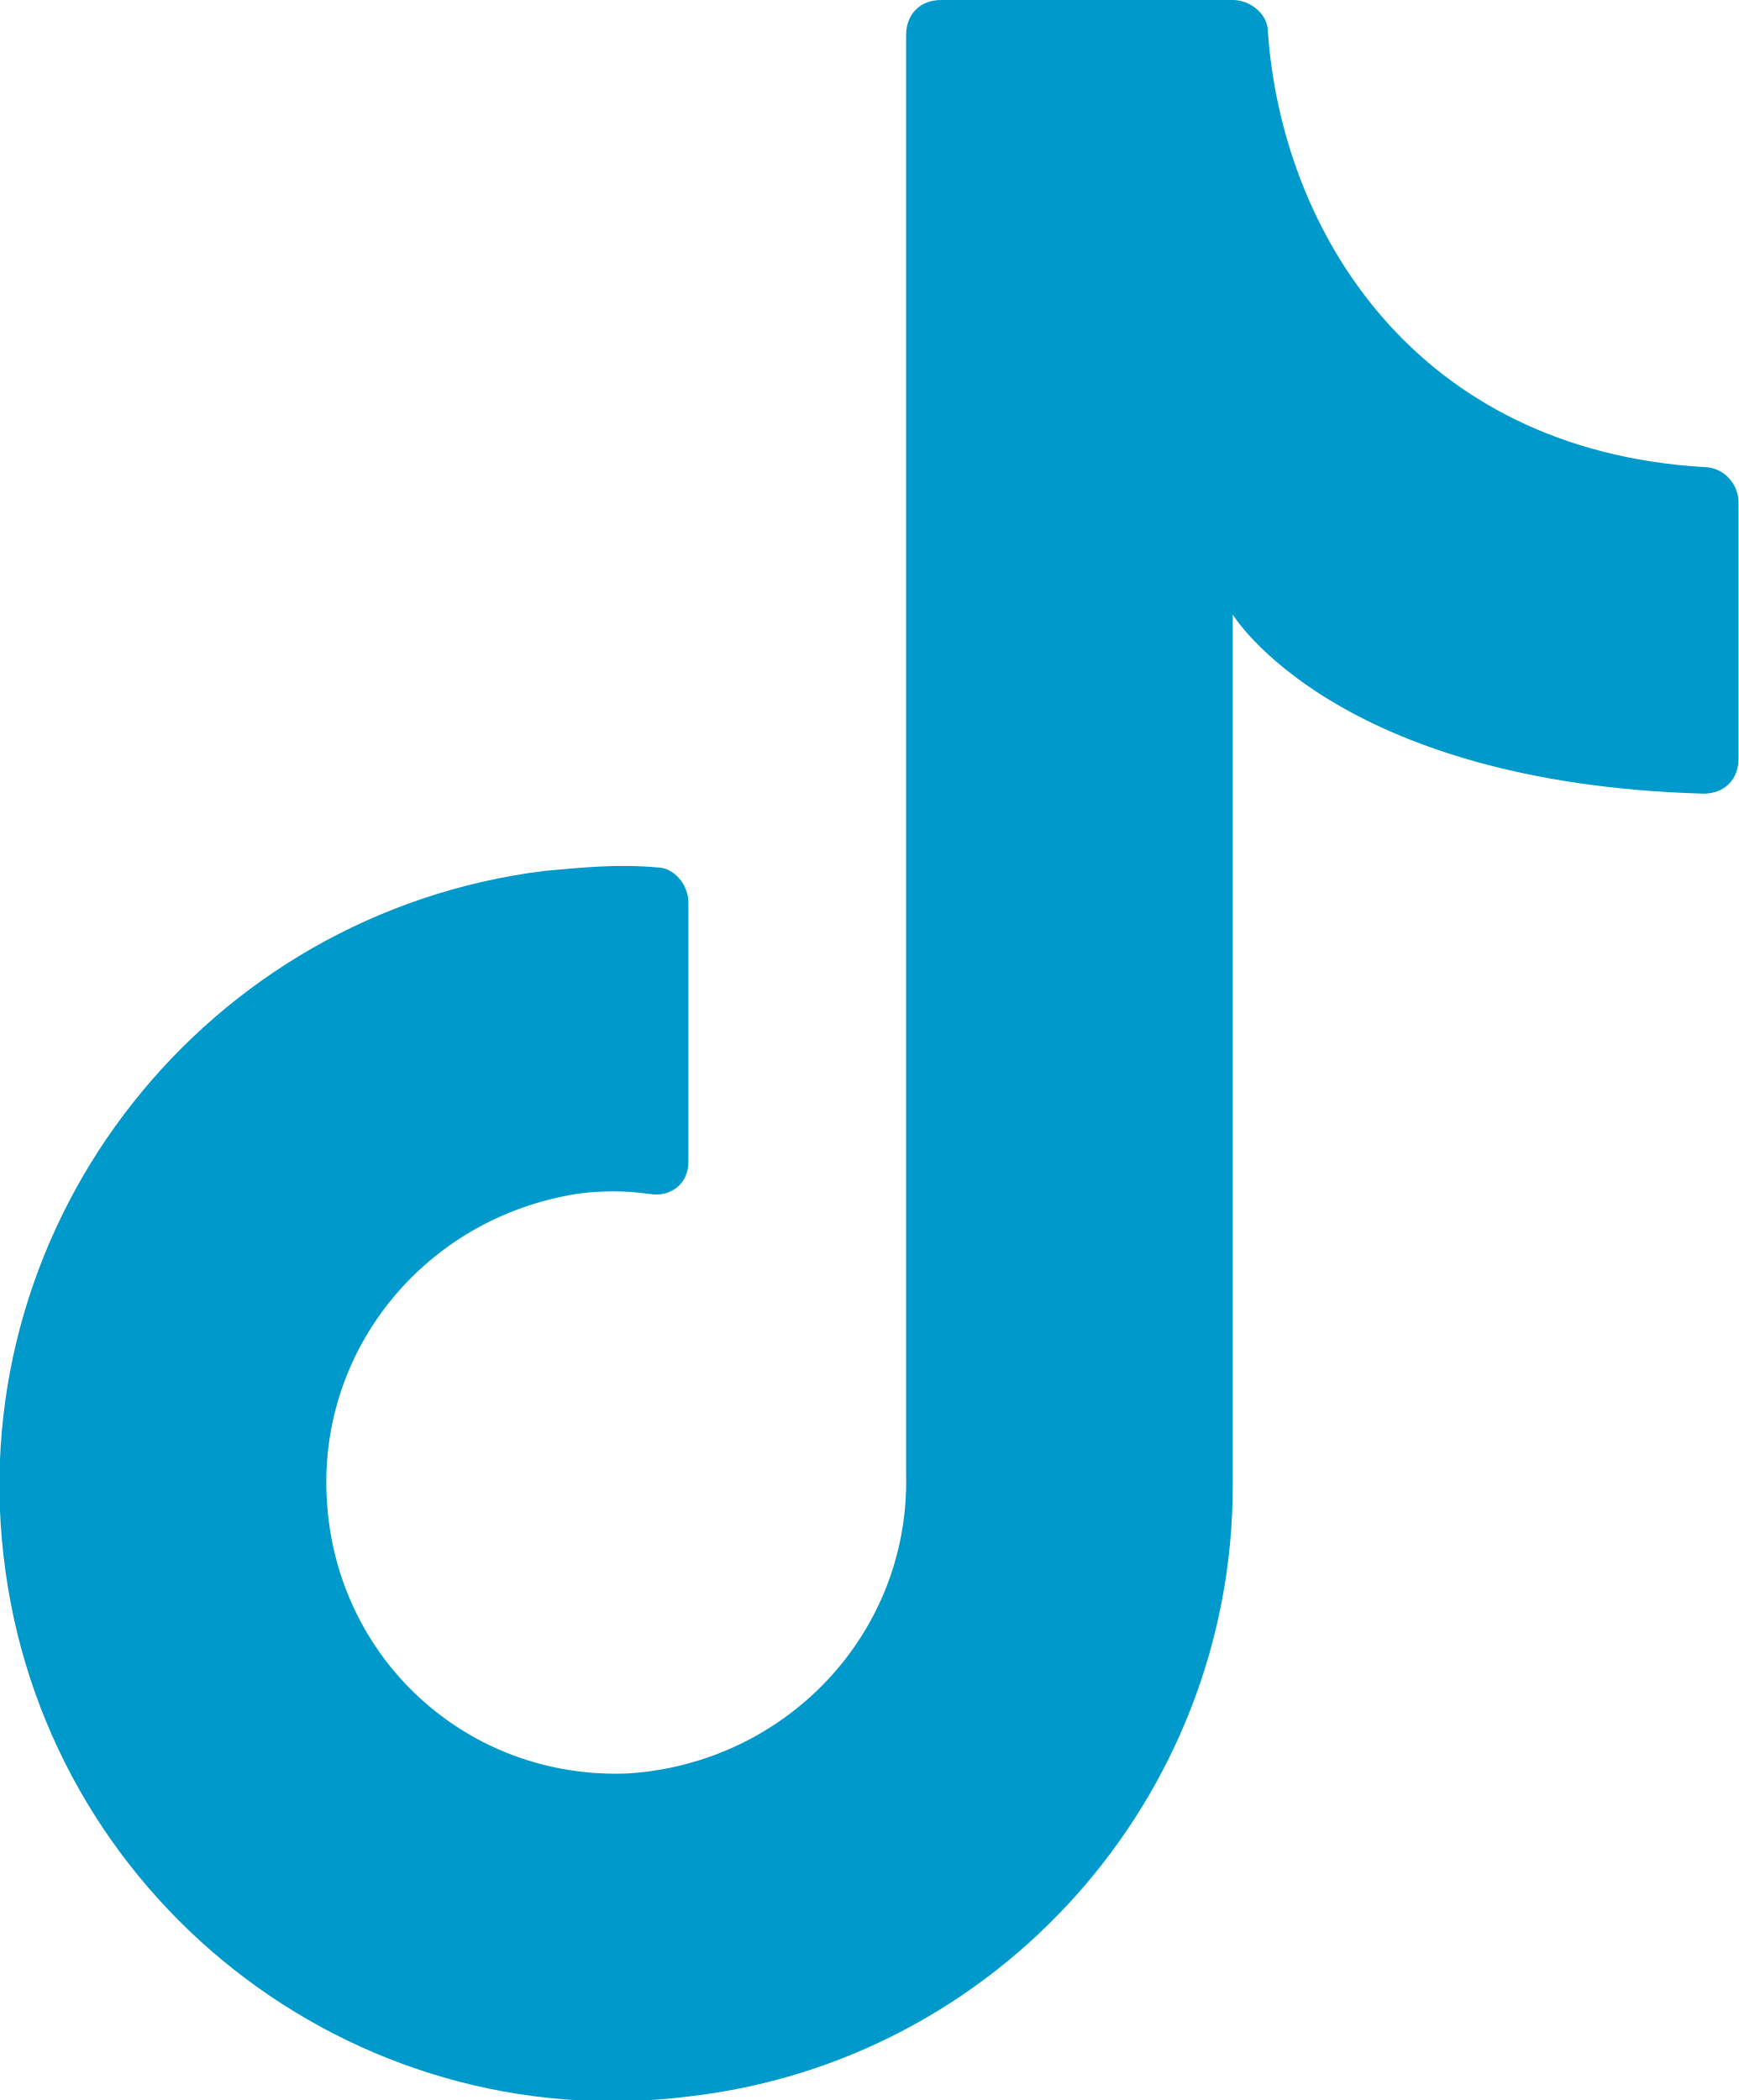
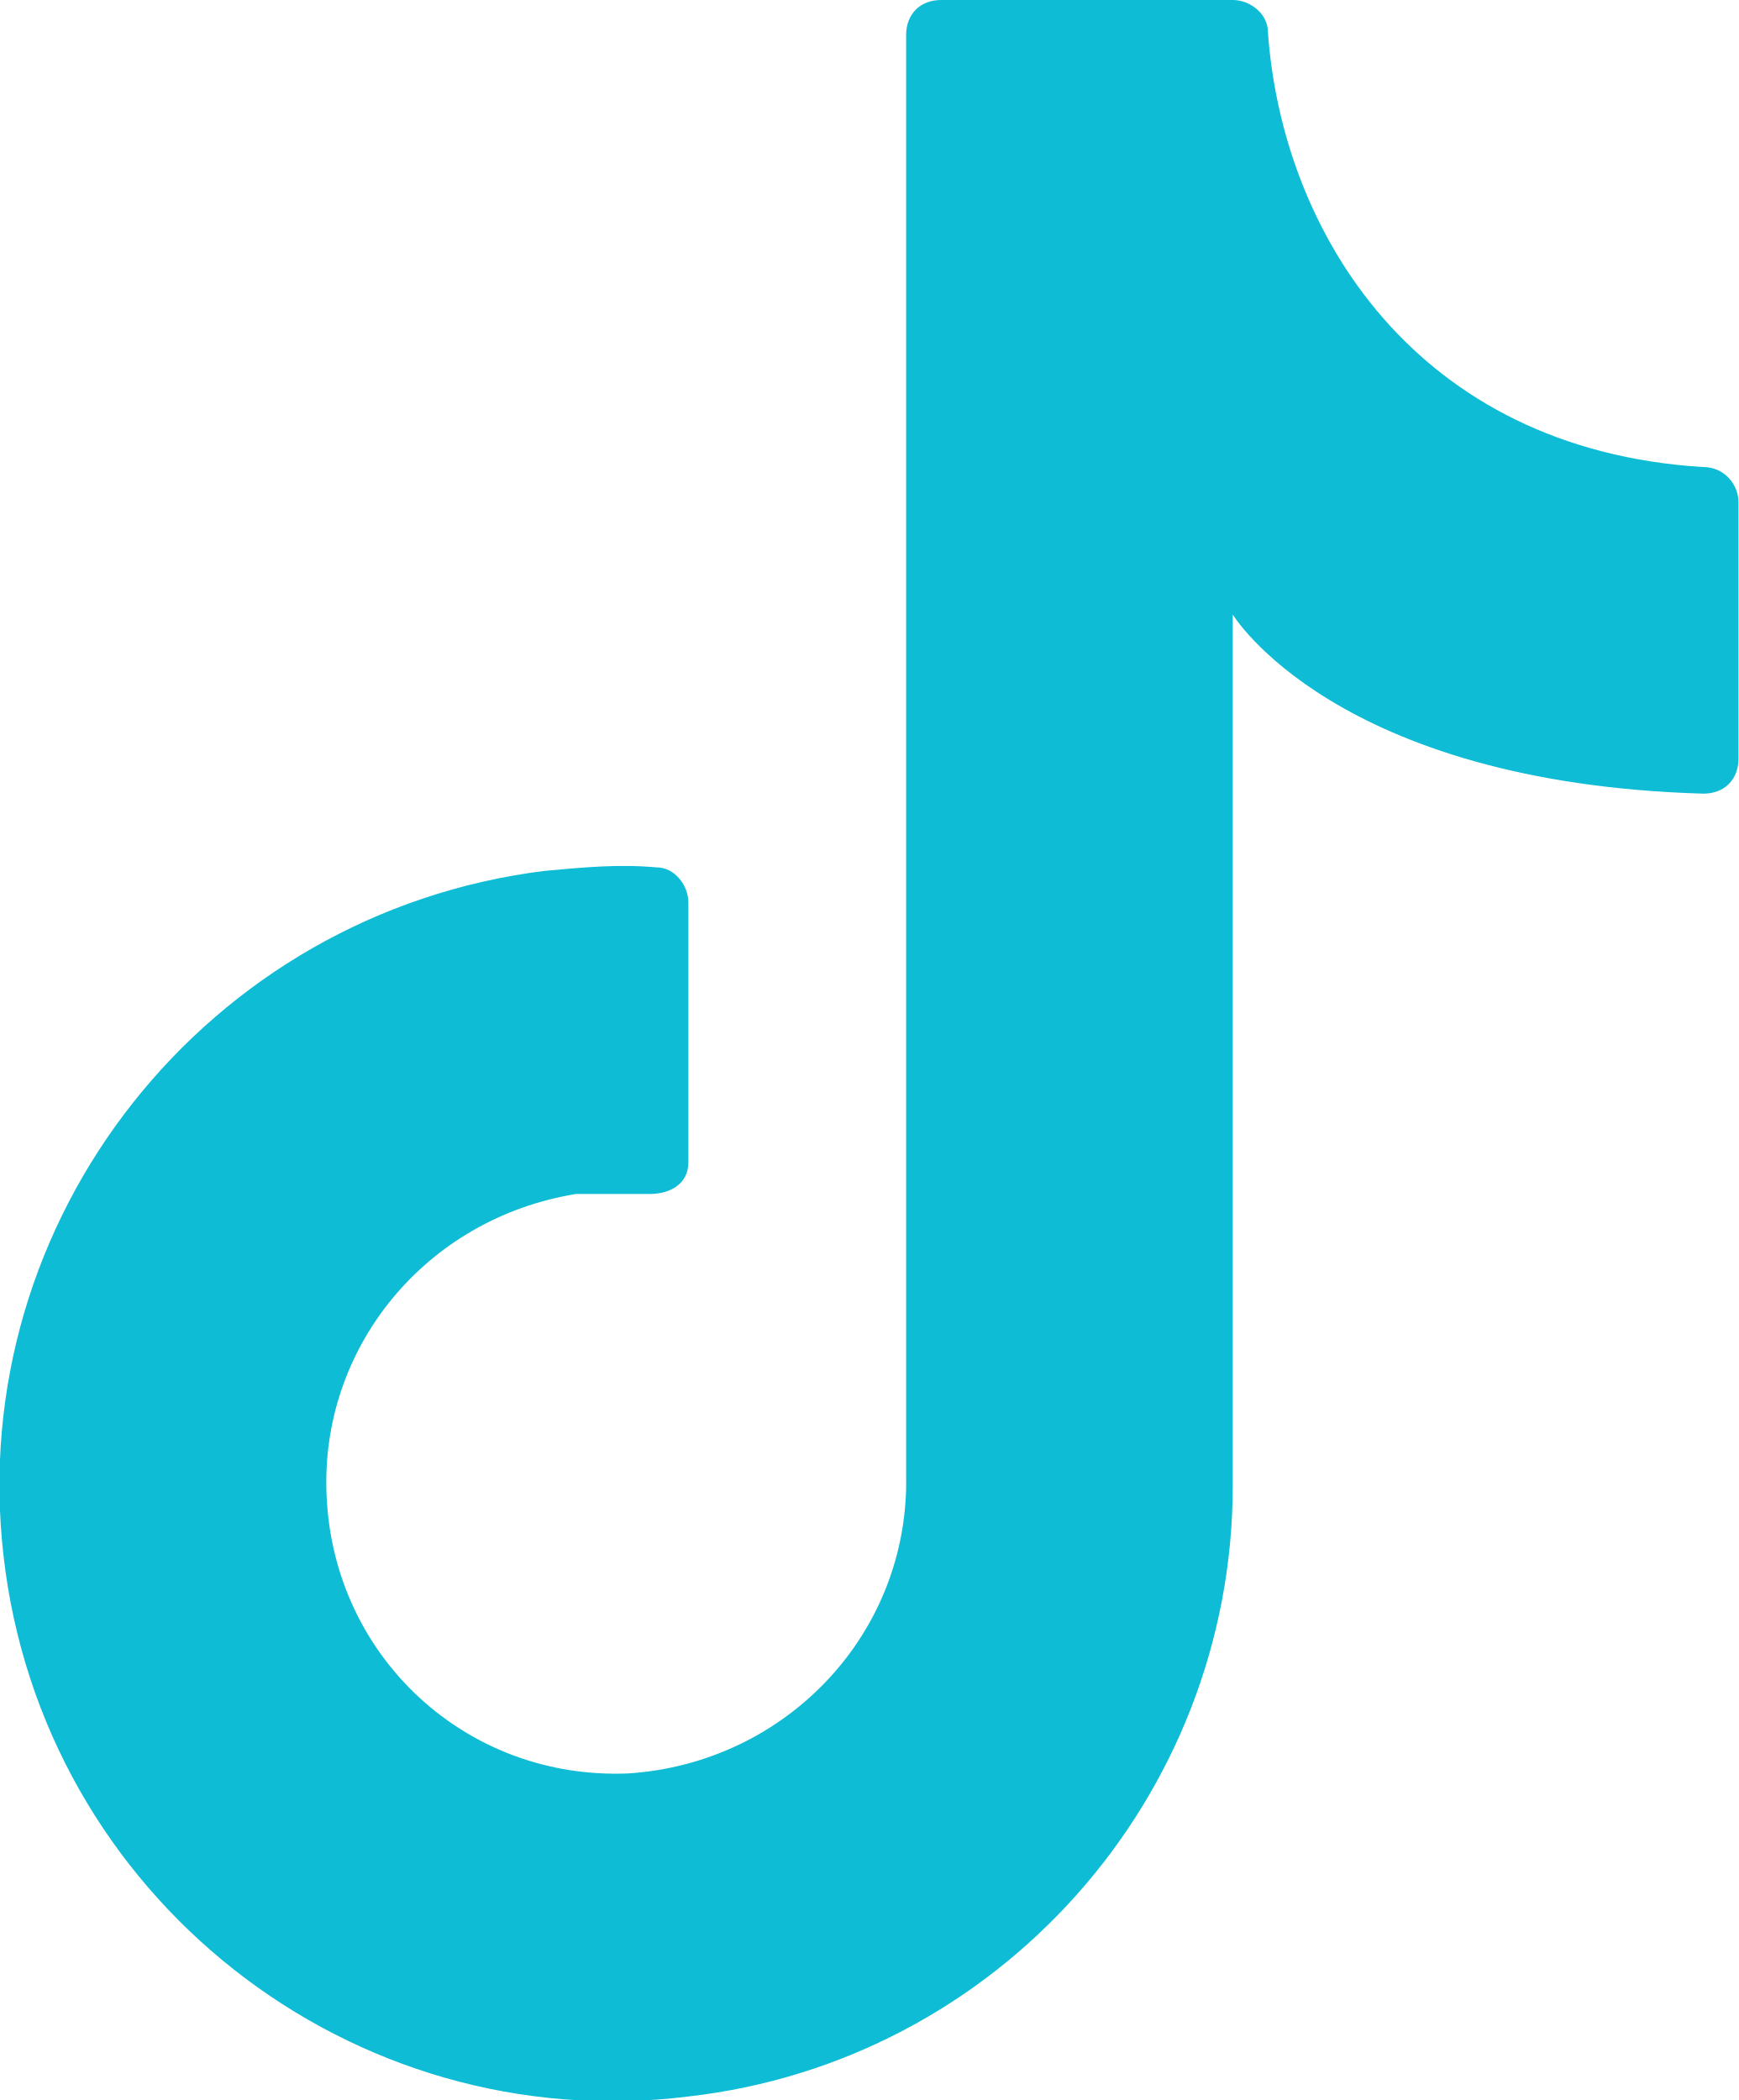
- <svg xmlns="http://www.w3.org/2000/svg" version="1.1" id="Capa_1" x="0px" y="0px" viewBox="0 0 49.5 59.8" style="enable-background:new 0 0 49.5 59.8;" xml:space="preserve">
-   <style type="text/css">
- 	.st0{fill:#0099CC;}
- </style>
-   <path id="Trazado_8" class="st0" d="M35.1,43.3V17.5c0,0,2.9,4.8,13.4,5.1c0.6,0,1-0.4,1-1l0,0v-7.3c0-0.5-0.4-1-1-1  c-8.2-0.5-12-6.7-12.4-12.4c0-0.5-0.5-0.9-1-0.9h-8.3c-0.6,0-1,0.4-1,1v41c0.1,4.5-3.4,8.2-7.9,8.5c-4.6,0.2-8.4-3.3-8.6-7.9  c-0.2-4.2,2.8-7.9,7.1-8.6c0.7-0.1,1.4-0.1,2.1,0c0.6,0.1,1.1-0.3,1.1-0.9V33v-7.3c0-0.5-0.4-1-0.9-1c-1.1-0.1-2.1,0-3.2,0.1  C5.9,26-1,34.7,0.1,44.3C1.2,54,10,60.9,19.6,59.7c8.8-1,15.5-8.5,15.5-17.4" />
+ <svg xmlns="http://www.w3.org/2000/svg" id="Capa_1" version="1.1" viewBox="0 0 49.5 59.8">
+   <defs>
+     <style>
+       .st0 {
+         fill: #0fbcd6;
+       }
+     </style>
+   </defs>
+   <path id="Trazado_8" class="st0" d="M35.1,43.3v-25.8s2.9,4.8,13.4,5.1c.6,0,1-.4,1-1h0v-7.3c0-.5-.4-1-1-1-8.2-.5-12-6.7-12.4-12.4C36.1.4,35.6,0,35.1,0h-8.3C26.2,0,25.8.4,25.8,1v41c.1,4.5-3.4,8.2-7.9,8.5-4.6.2-8.4-3.3-8.6-7.9-.2-4.2,2.8-7.9,7.1-8.6.7,0,1.4,0,2.1,0,.6,0,1.1-.3,1.1-.9h0v-7.4c0-.5-.4-1-.9-1-1.1-.1-2.1,0-3.2.1C5.9,26-1,34.7.1,44.3c1.1,9.7,9.9,16.6,19.5,15.4,8.8-1,15.5-8.5,15.5-17.4" />
</svg>
